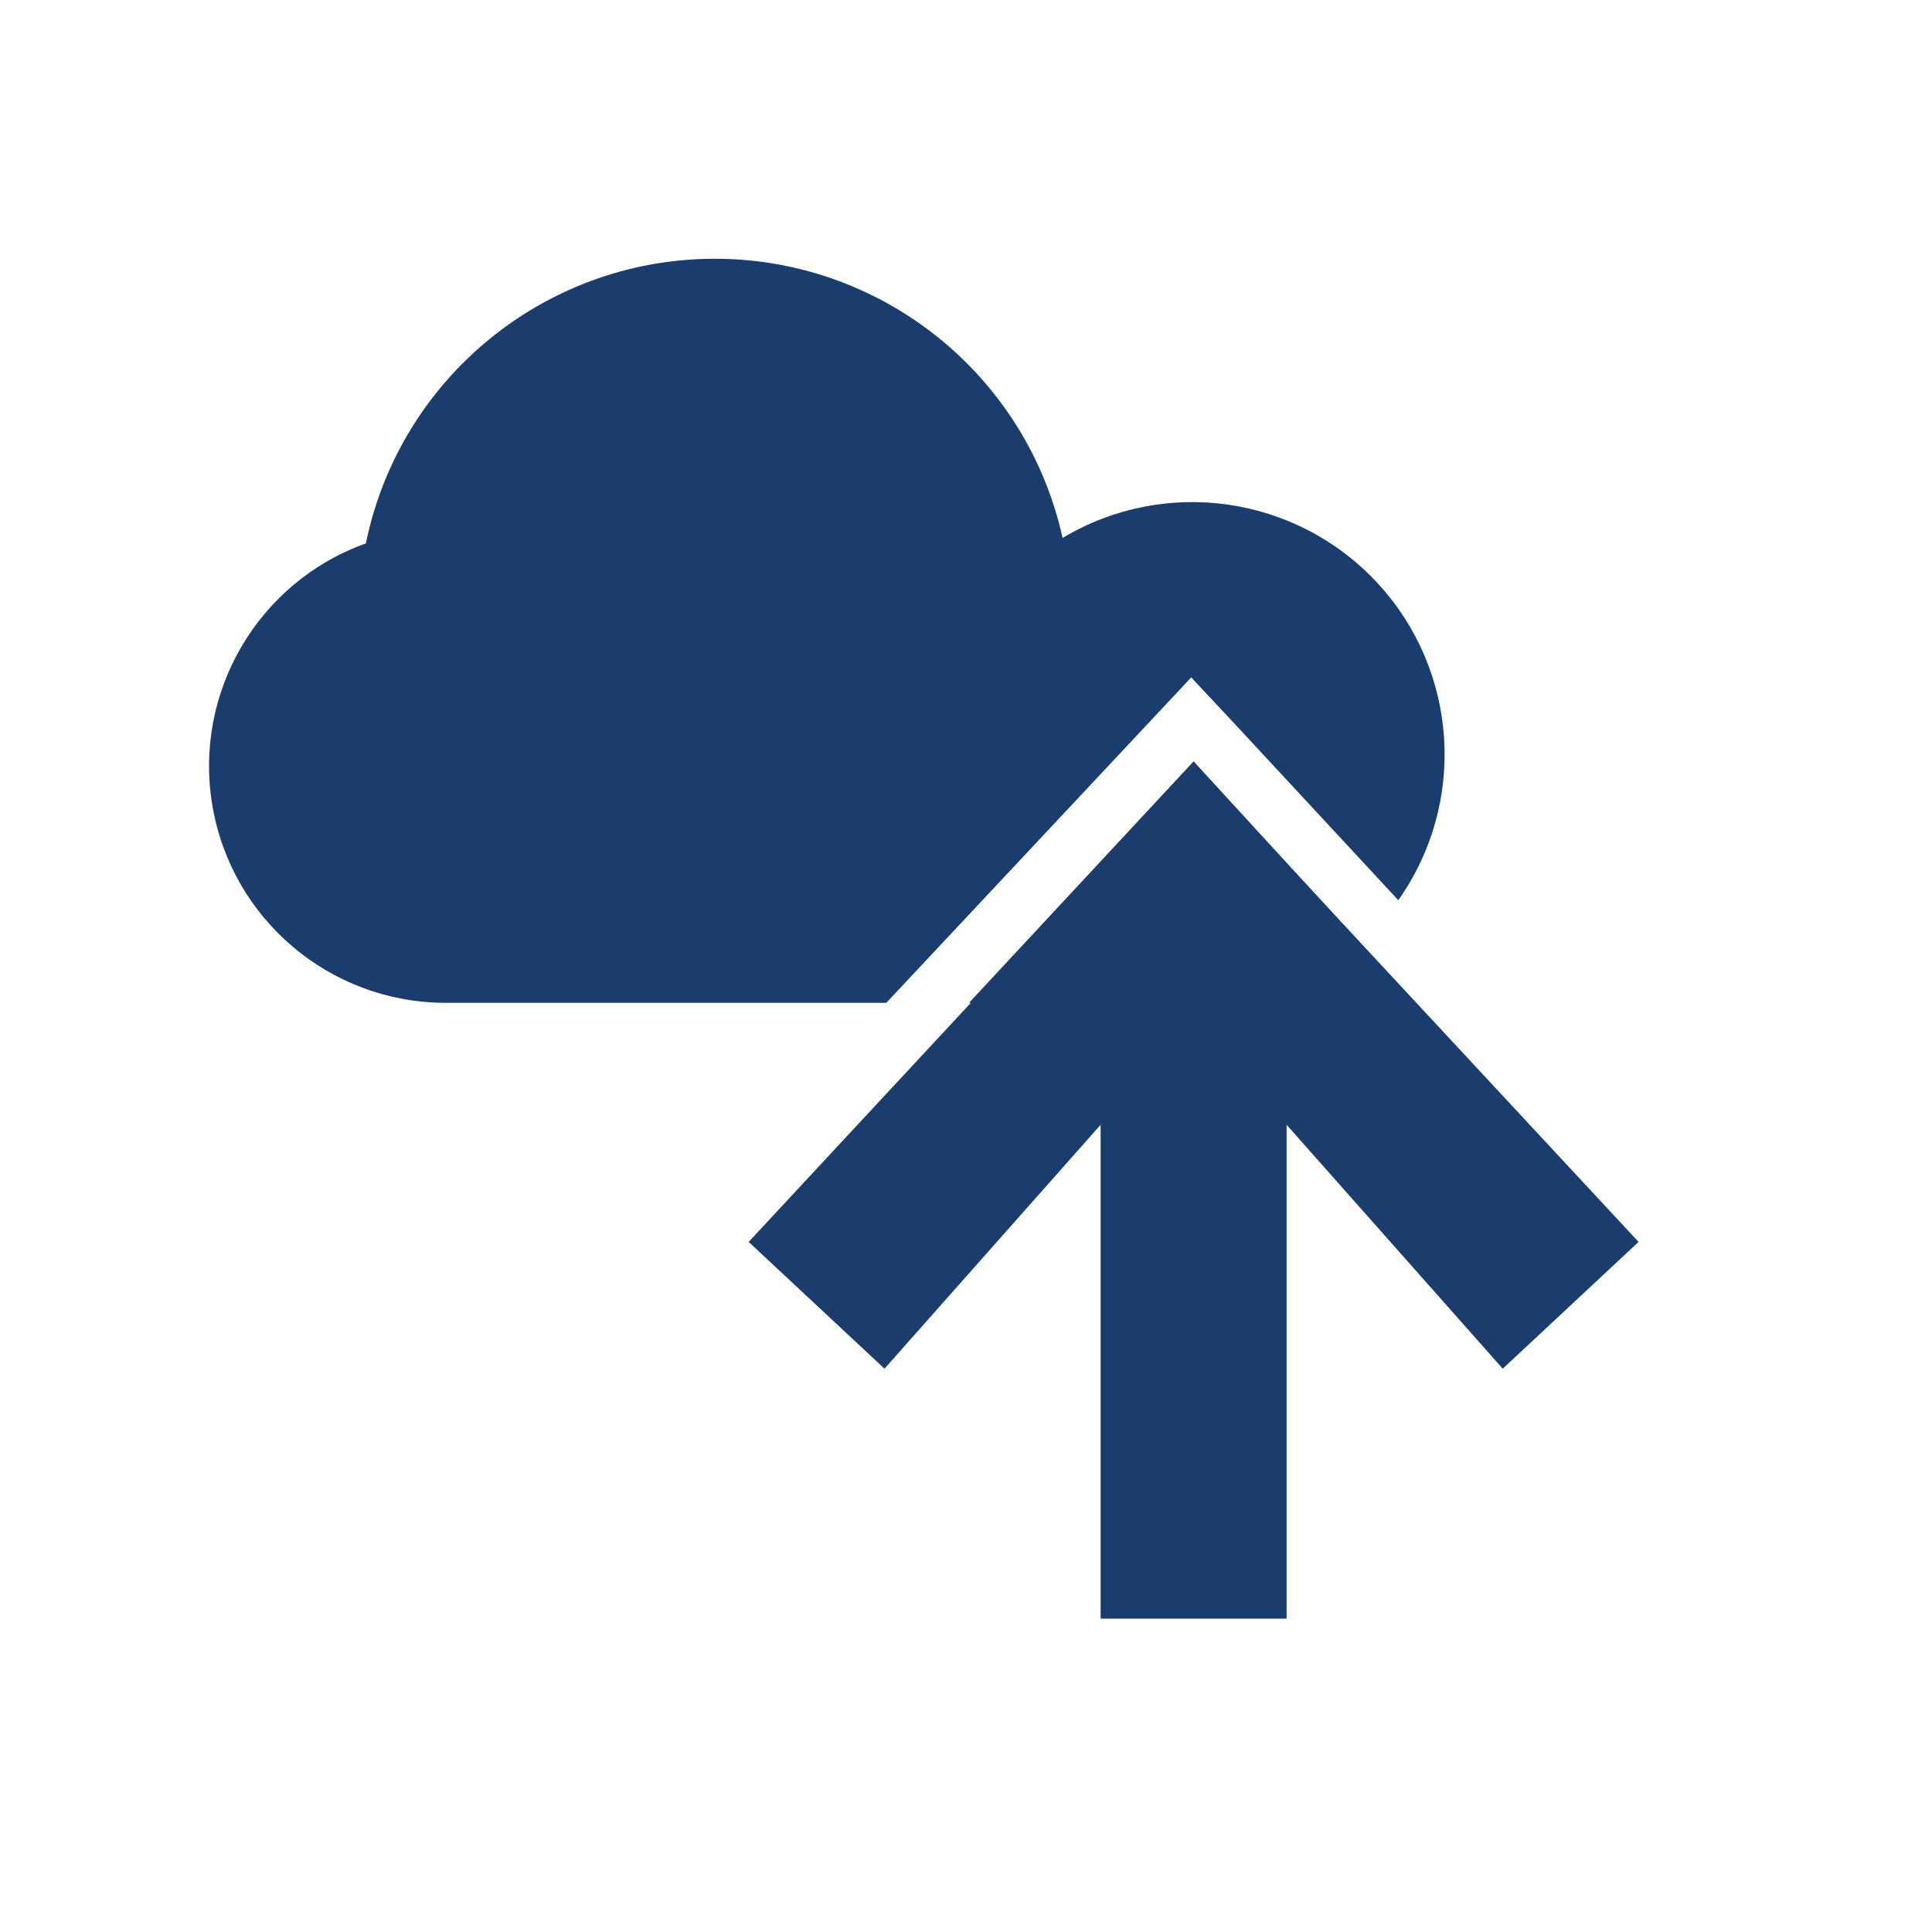
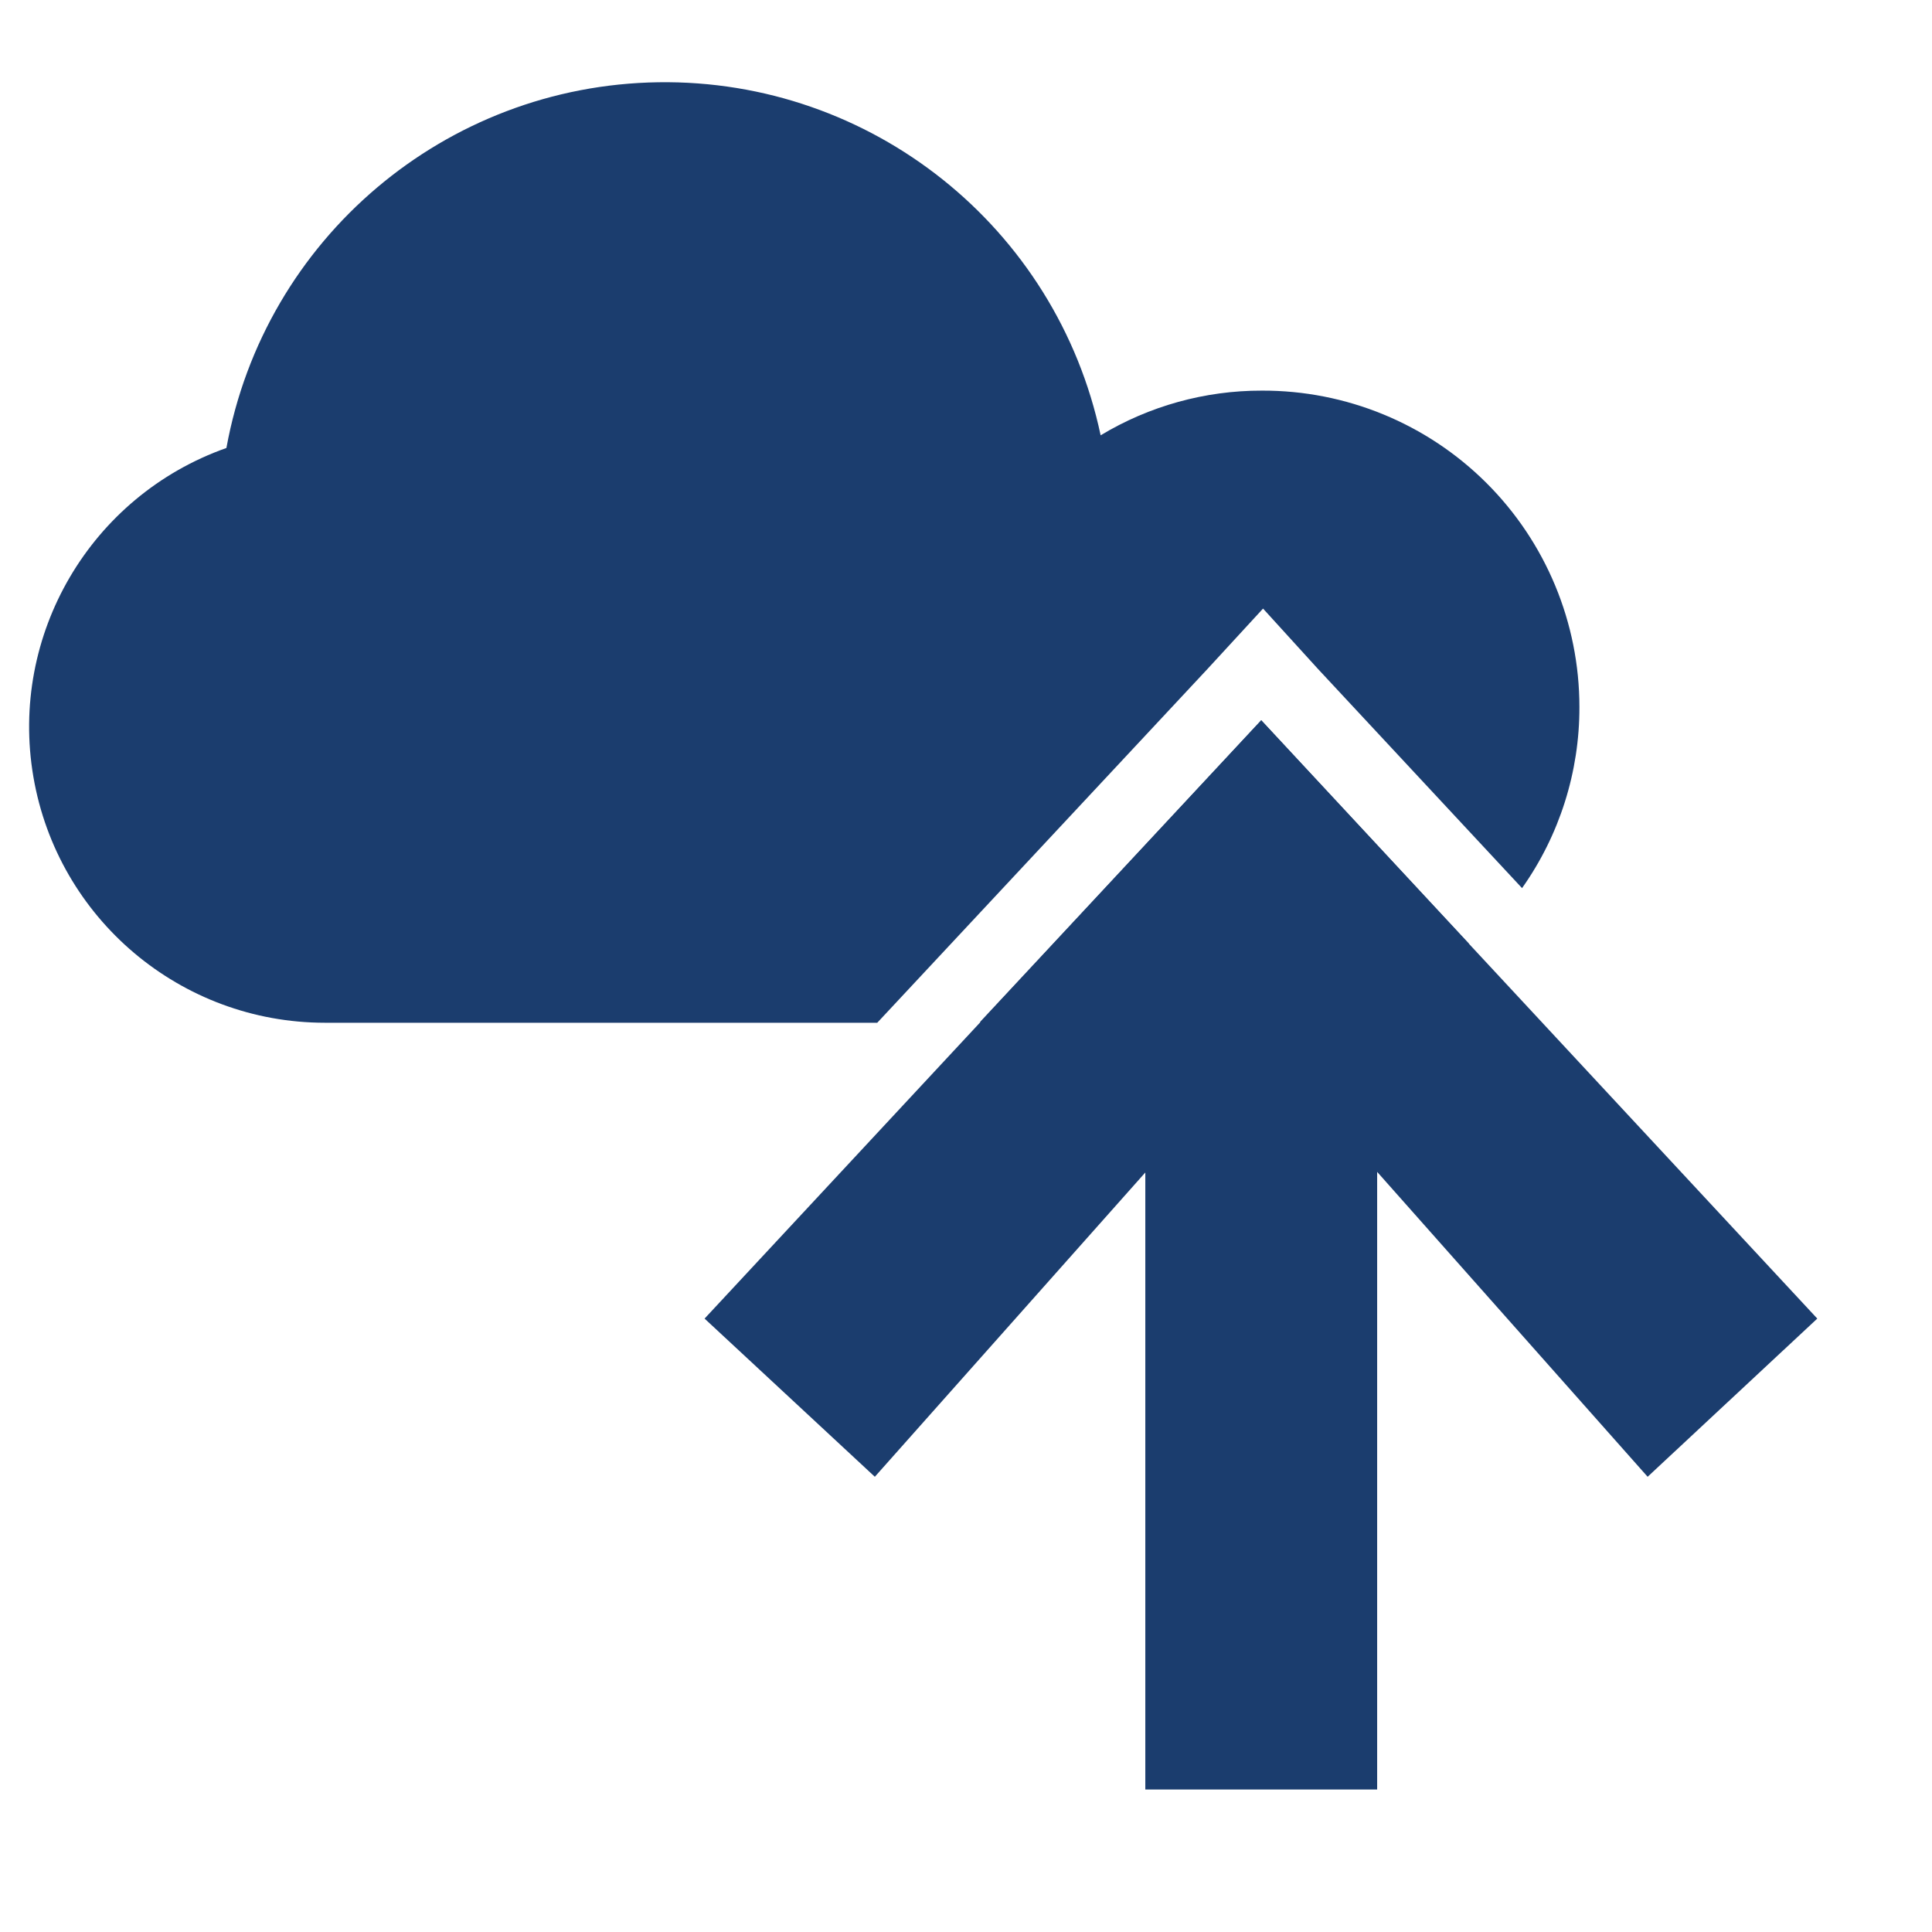
<svg xmlns="http://www.w3.org/2000/svg" viewBox="0 0 32 32">
  <defs>
    <style>
      .a {
        fill: #1b3d6e;
      }
    </style>
  </defs>
  <g>
-     <polygon class="a" points="14.65 22.67 18.23 18.63 18.23 26.81 21.31 26.81 21.31 18.63 24.89 22.67 27.14 20.57 19.77 12.64 12.4 20.57 14.65 22.67" />
+     <polygon class="a" points="14.49 24.46 18.97 19.42 18.97 29.64 22.81 29.64 22.81 19.41 27.29 24.46 30.1 21.84 20.89 11.93 11.67 21.84 14.49 24.46" />
    <g>
-       <path class="a" d="M19,12l.73-.78.73.78,2.7,2.91a4.18,4.18,0,0,0-5.56-6A5.9,5.9,0,0,0,6.06,9a3.92,3.92,0,0,0,1.3,7.61h7.32Z" />
-       <path class="a" d="M22.52,15.61l-2.75-3-3.72,4h3.73A4.15,4.15,0,0,0,22.52,15.61Z" />
+       <path class="a" d="M20,11.08l.92-1,.91,1,3.38,3.63a5.17,5.17,0,0,0,.95-3A5.24,5.24,0,0,0,20.9,6.47a5.15,5.15,0,0,0-2.67.74,7.38,7.38,0,0,0-14.48.21,4.9,4.9,0,0,0,1.63,9.52h9.15Z" />
+       <path class="a" d="M24.33,15.63l-3.44-3.7-4.66,5H20.9A5.16,5.16,0,0,0,24.33,15.63Z" />
    </g>
  </g>
</svg>
